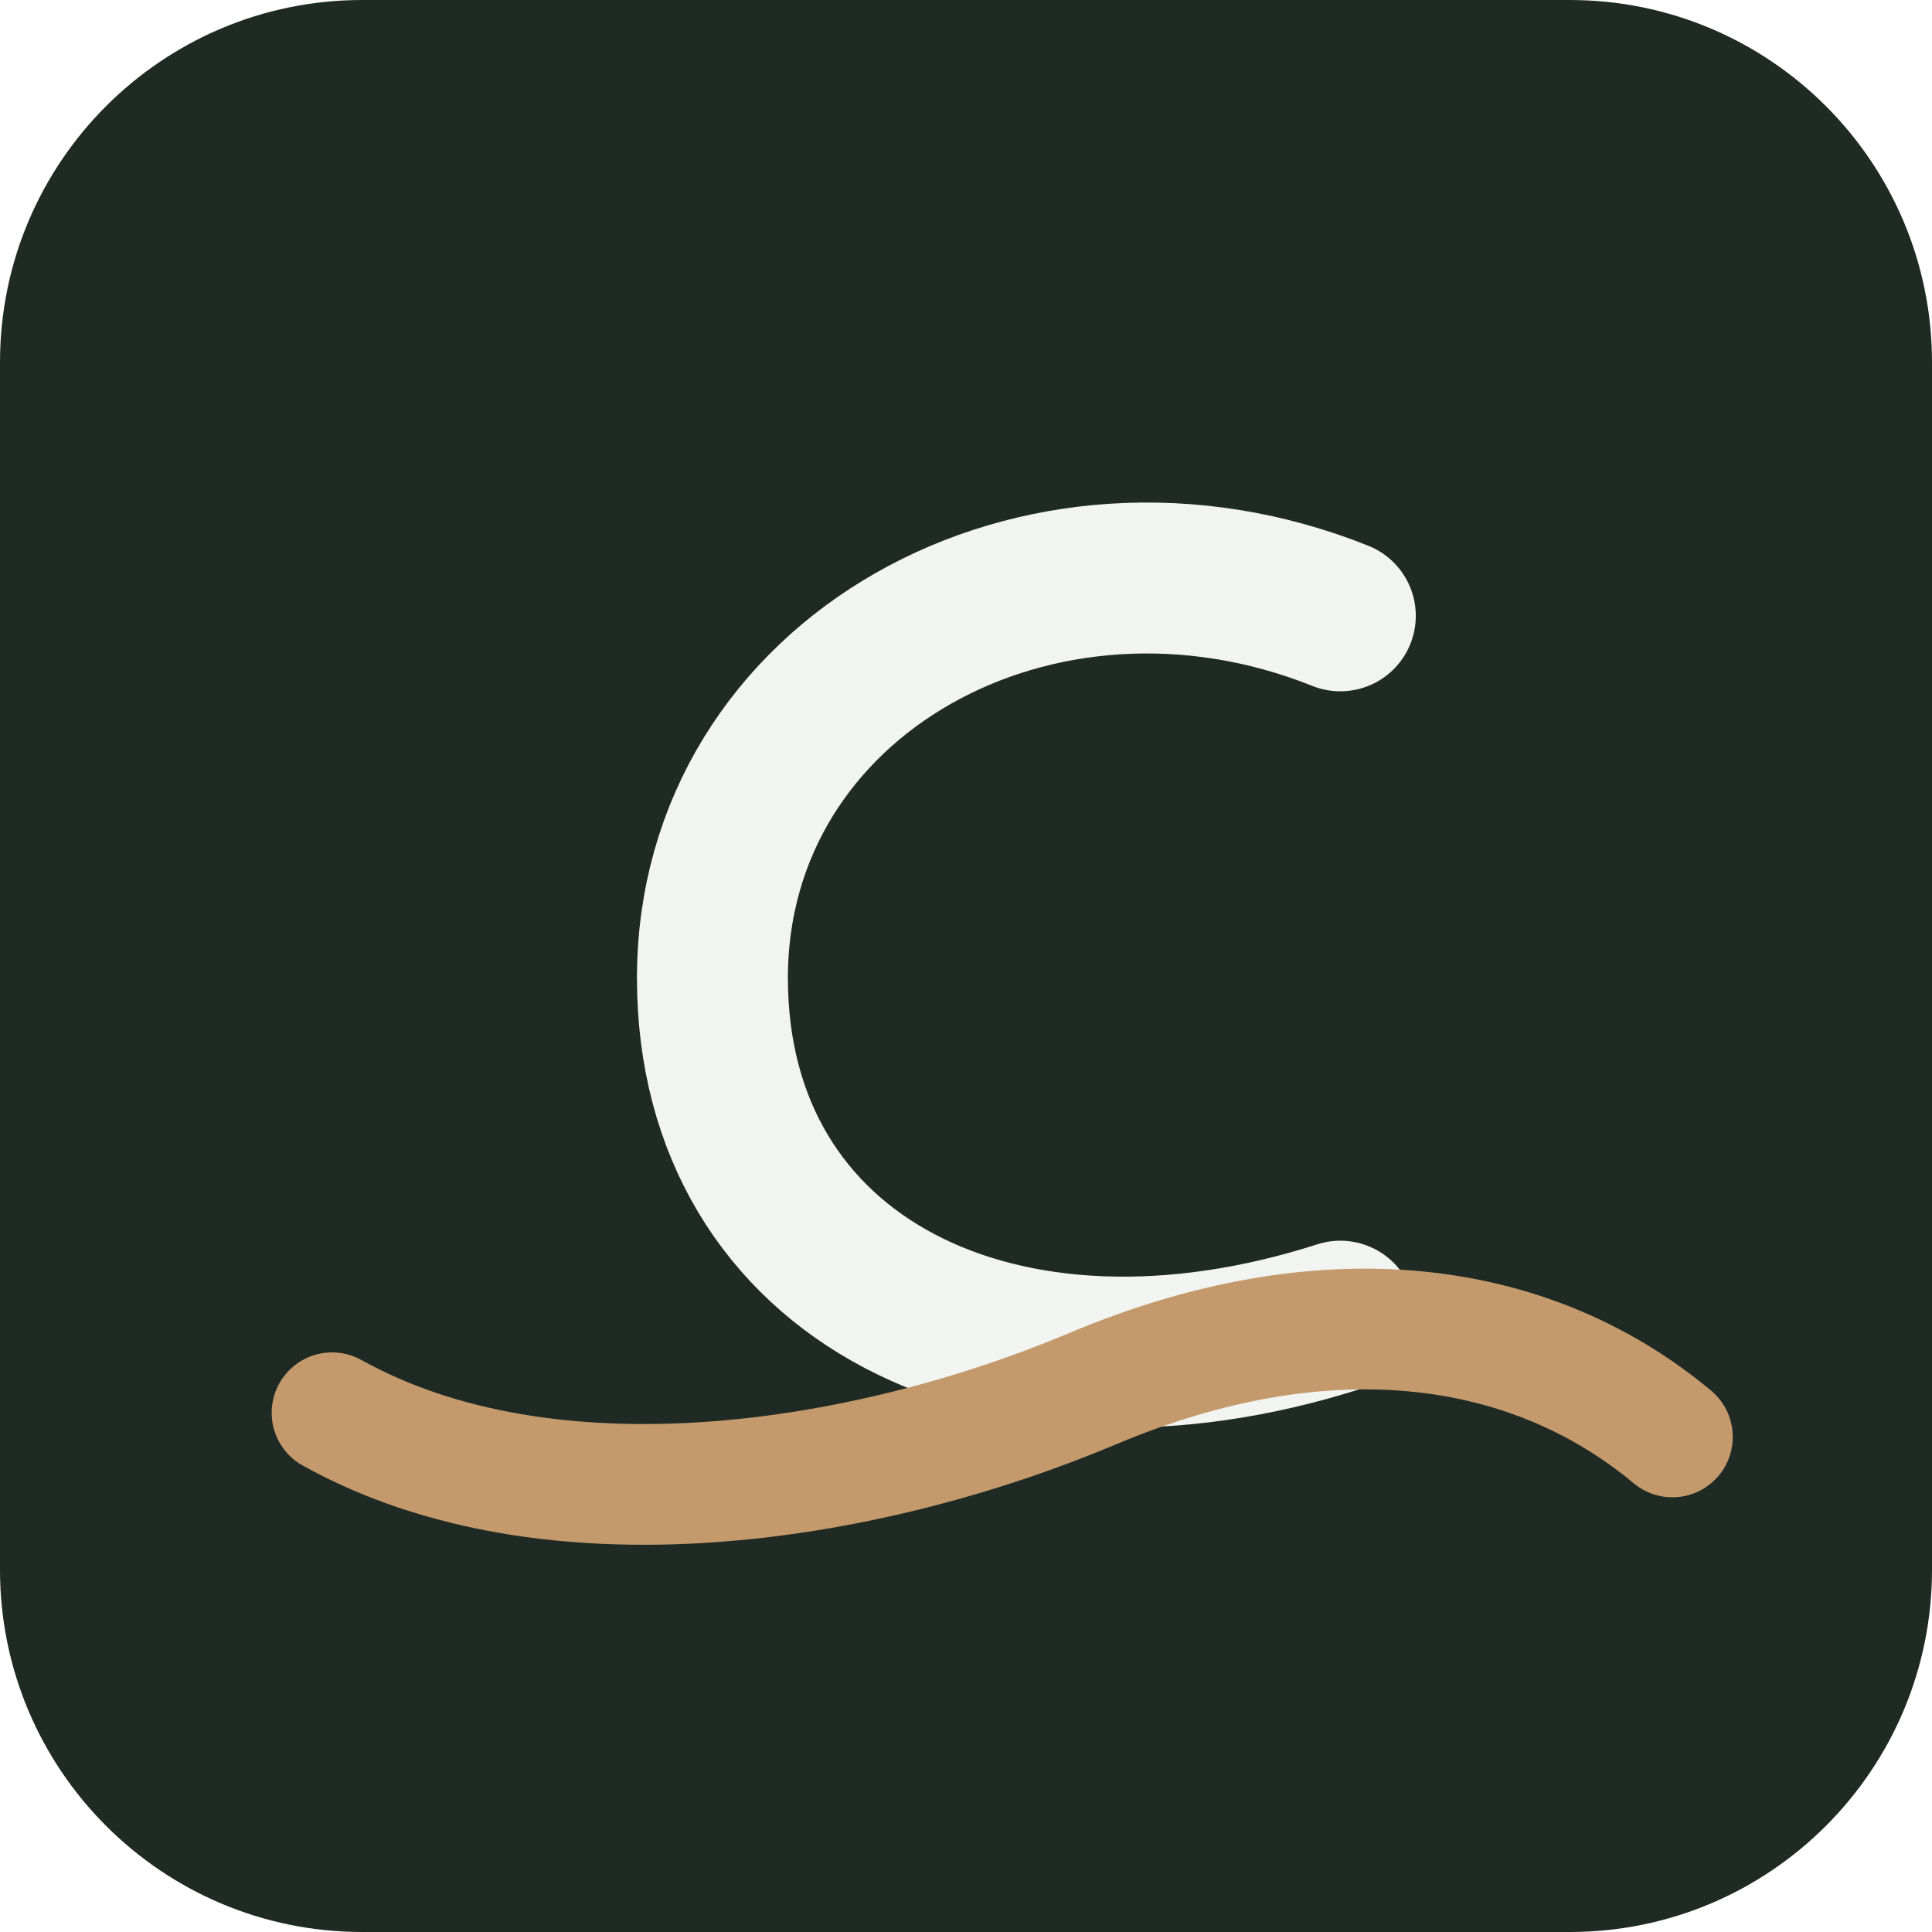
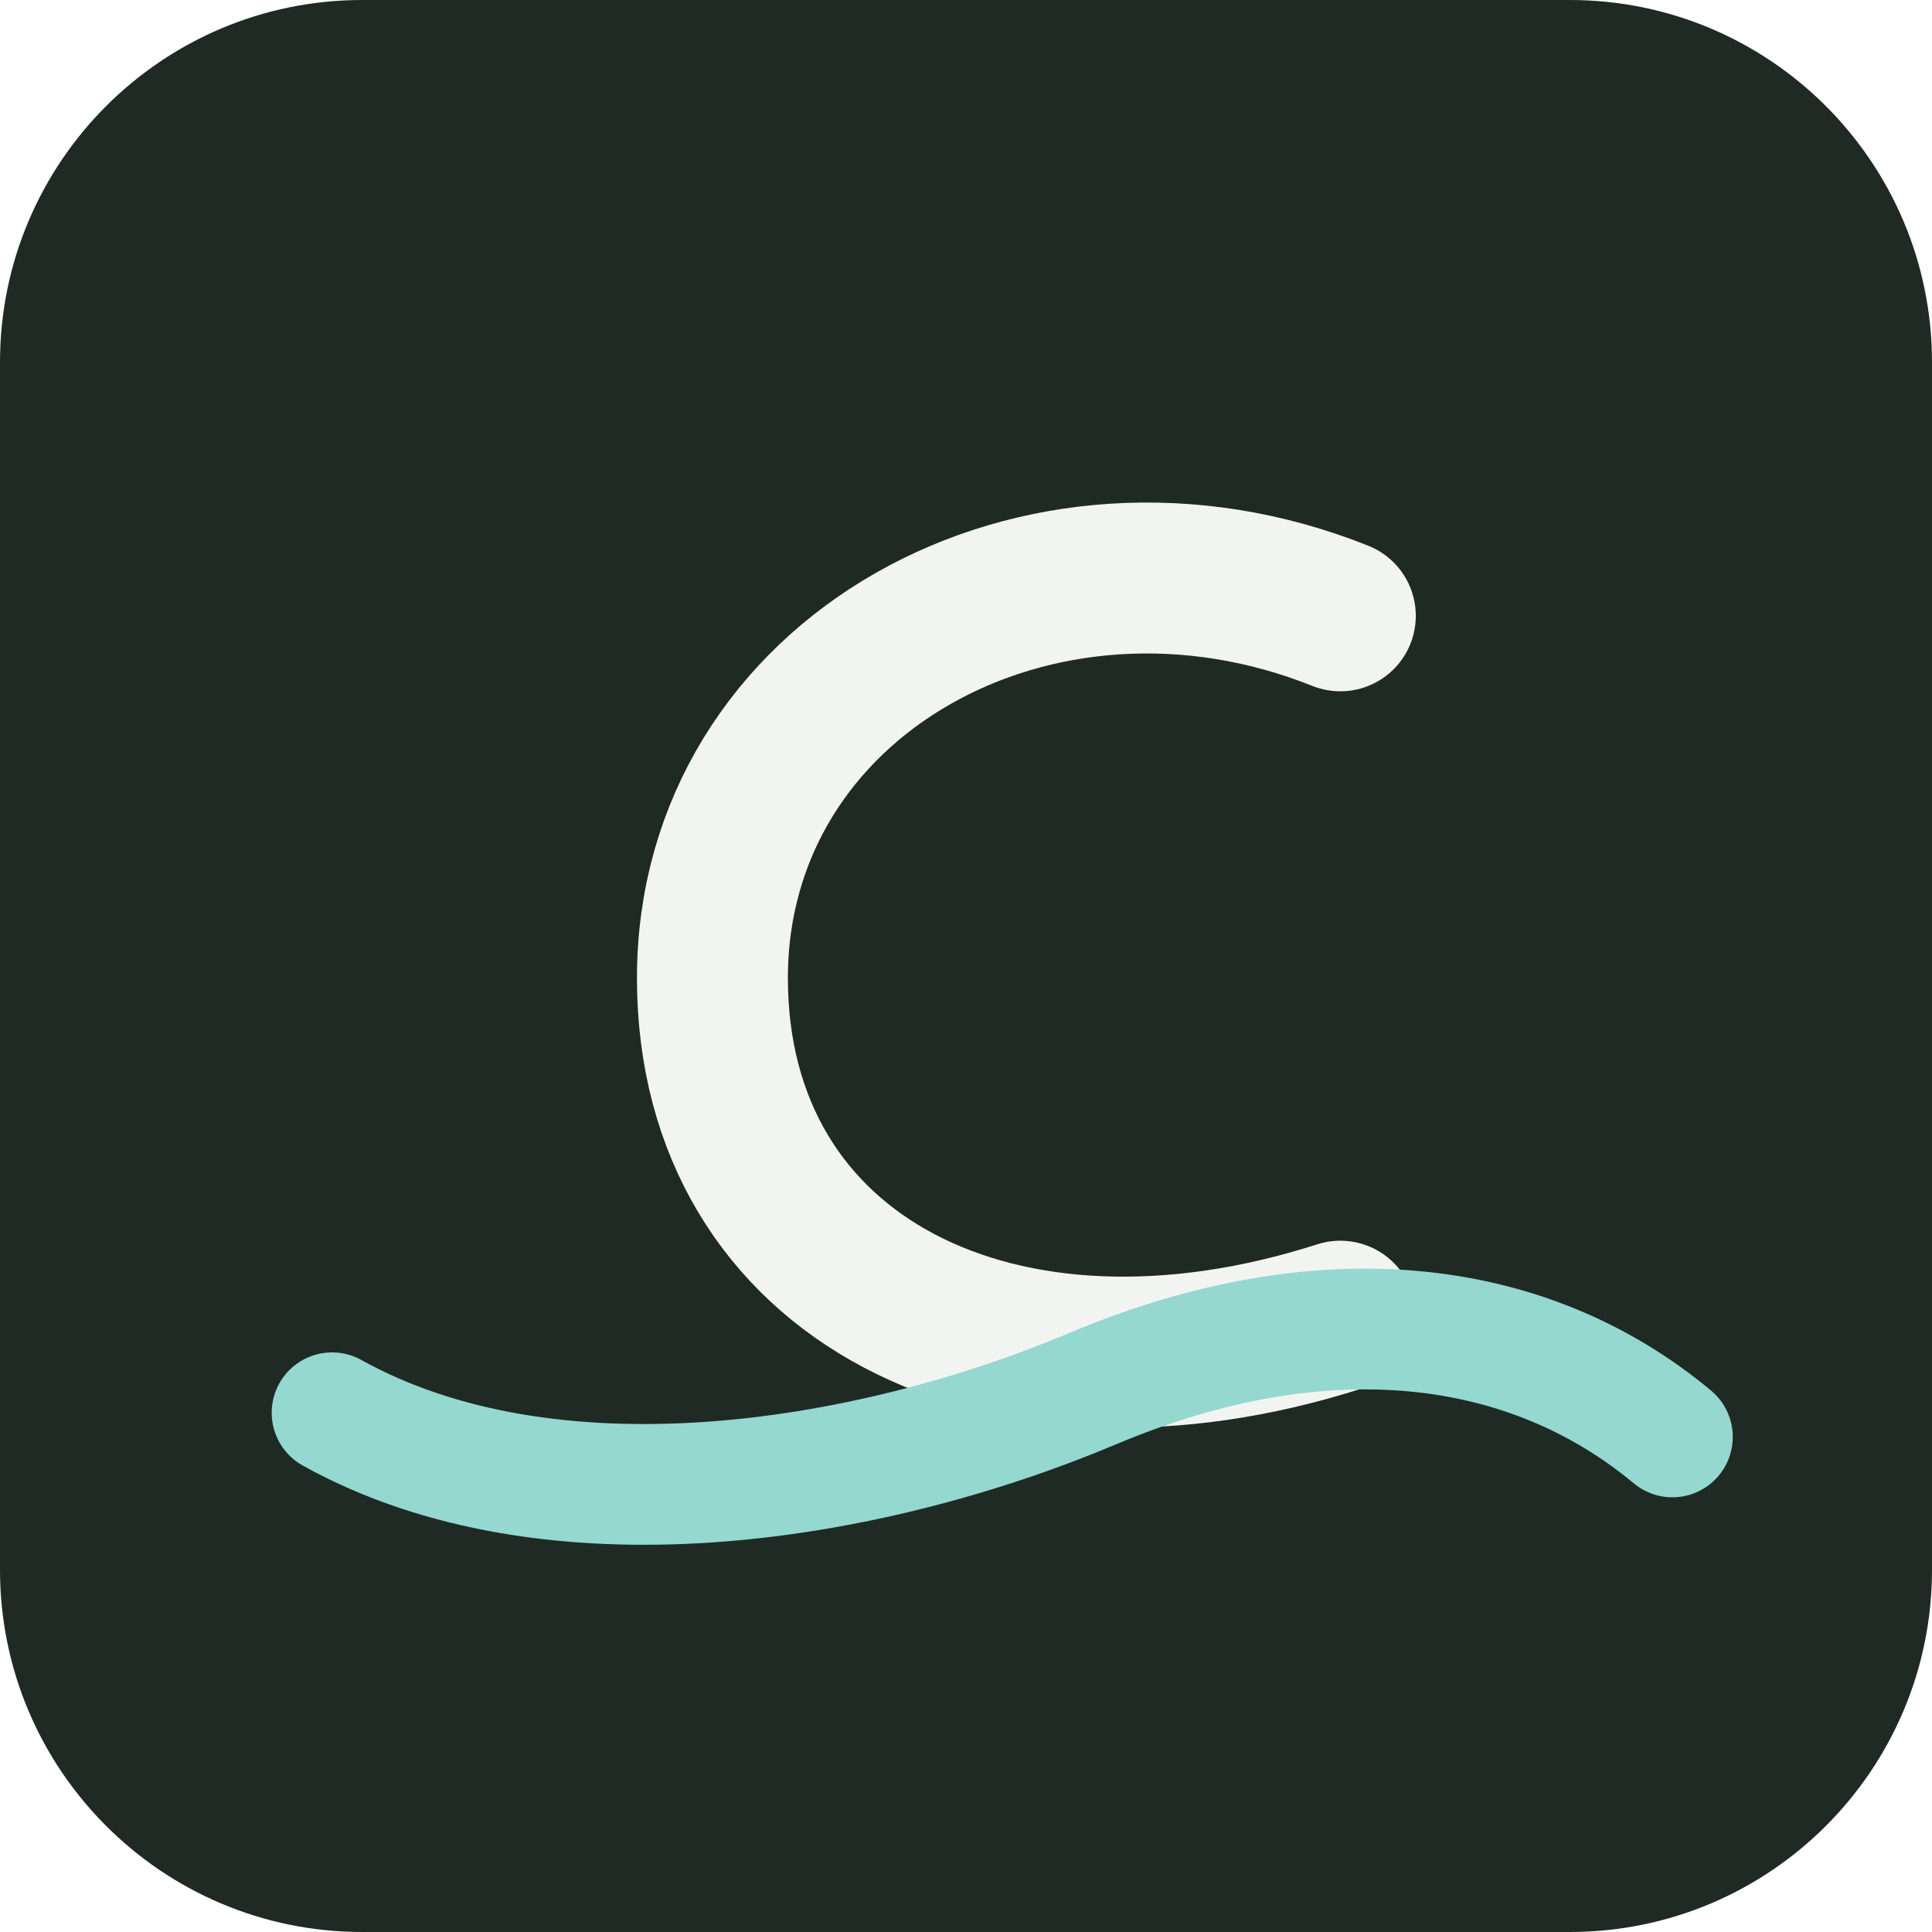
<svg xmlns="http://www.w3.org/2000/svg" viewBox="0 0 32 32" role="img" aria-label="Coast to Coast">
  <rect width="32" height="32" rx="6" fill="#1f2a24" />
  <path d="M22.2 10.2C17.2 8.2 11.8 11.2 11.8 16.2s4.8 7.4 10.4 5.6" fill="none" stroke="#f2f4f2" stroke-width="2.5" stroke-linecap="round" stroke-linejoin="round" />
-   <path d="M5.5 23.4c3.6 2 8.8 1.2 12.6-0.4s7.2-1.2 9.6 0.8" fill="none" stroke="#c49a6c" stroke-width="2" stroke-linecap="round" />
+   <path d="M5.5 23.4c3.6 2 8.8 1.2 12.6-0.4s7.2-1.2 9.6 0.8" fill="none" stroke="#94d8d0" stroke-width="2" stroke-linecap="round" />
</svg>
